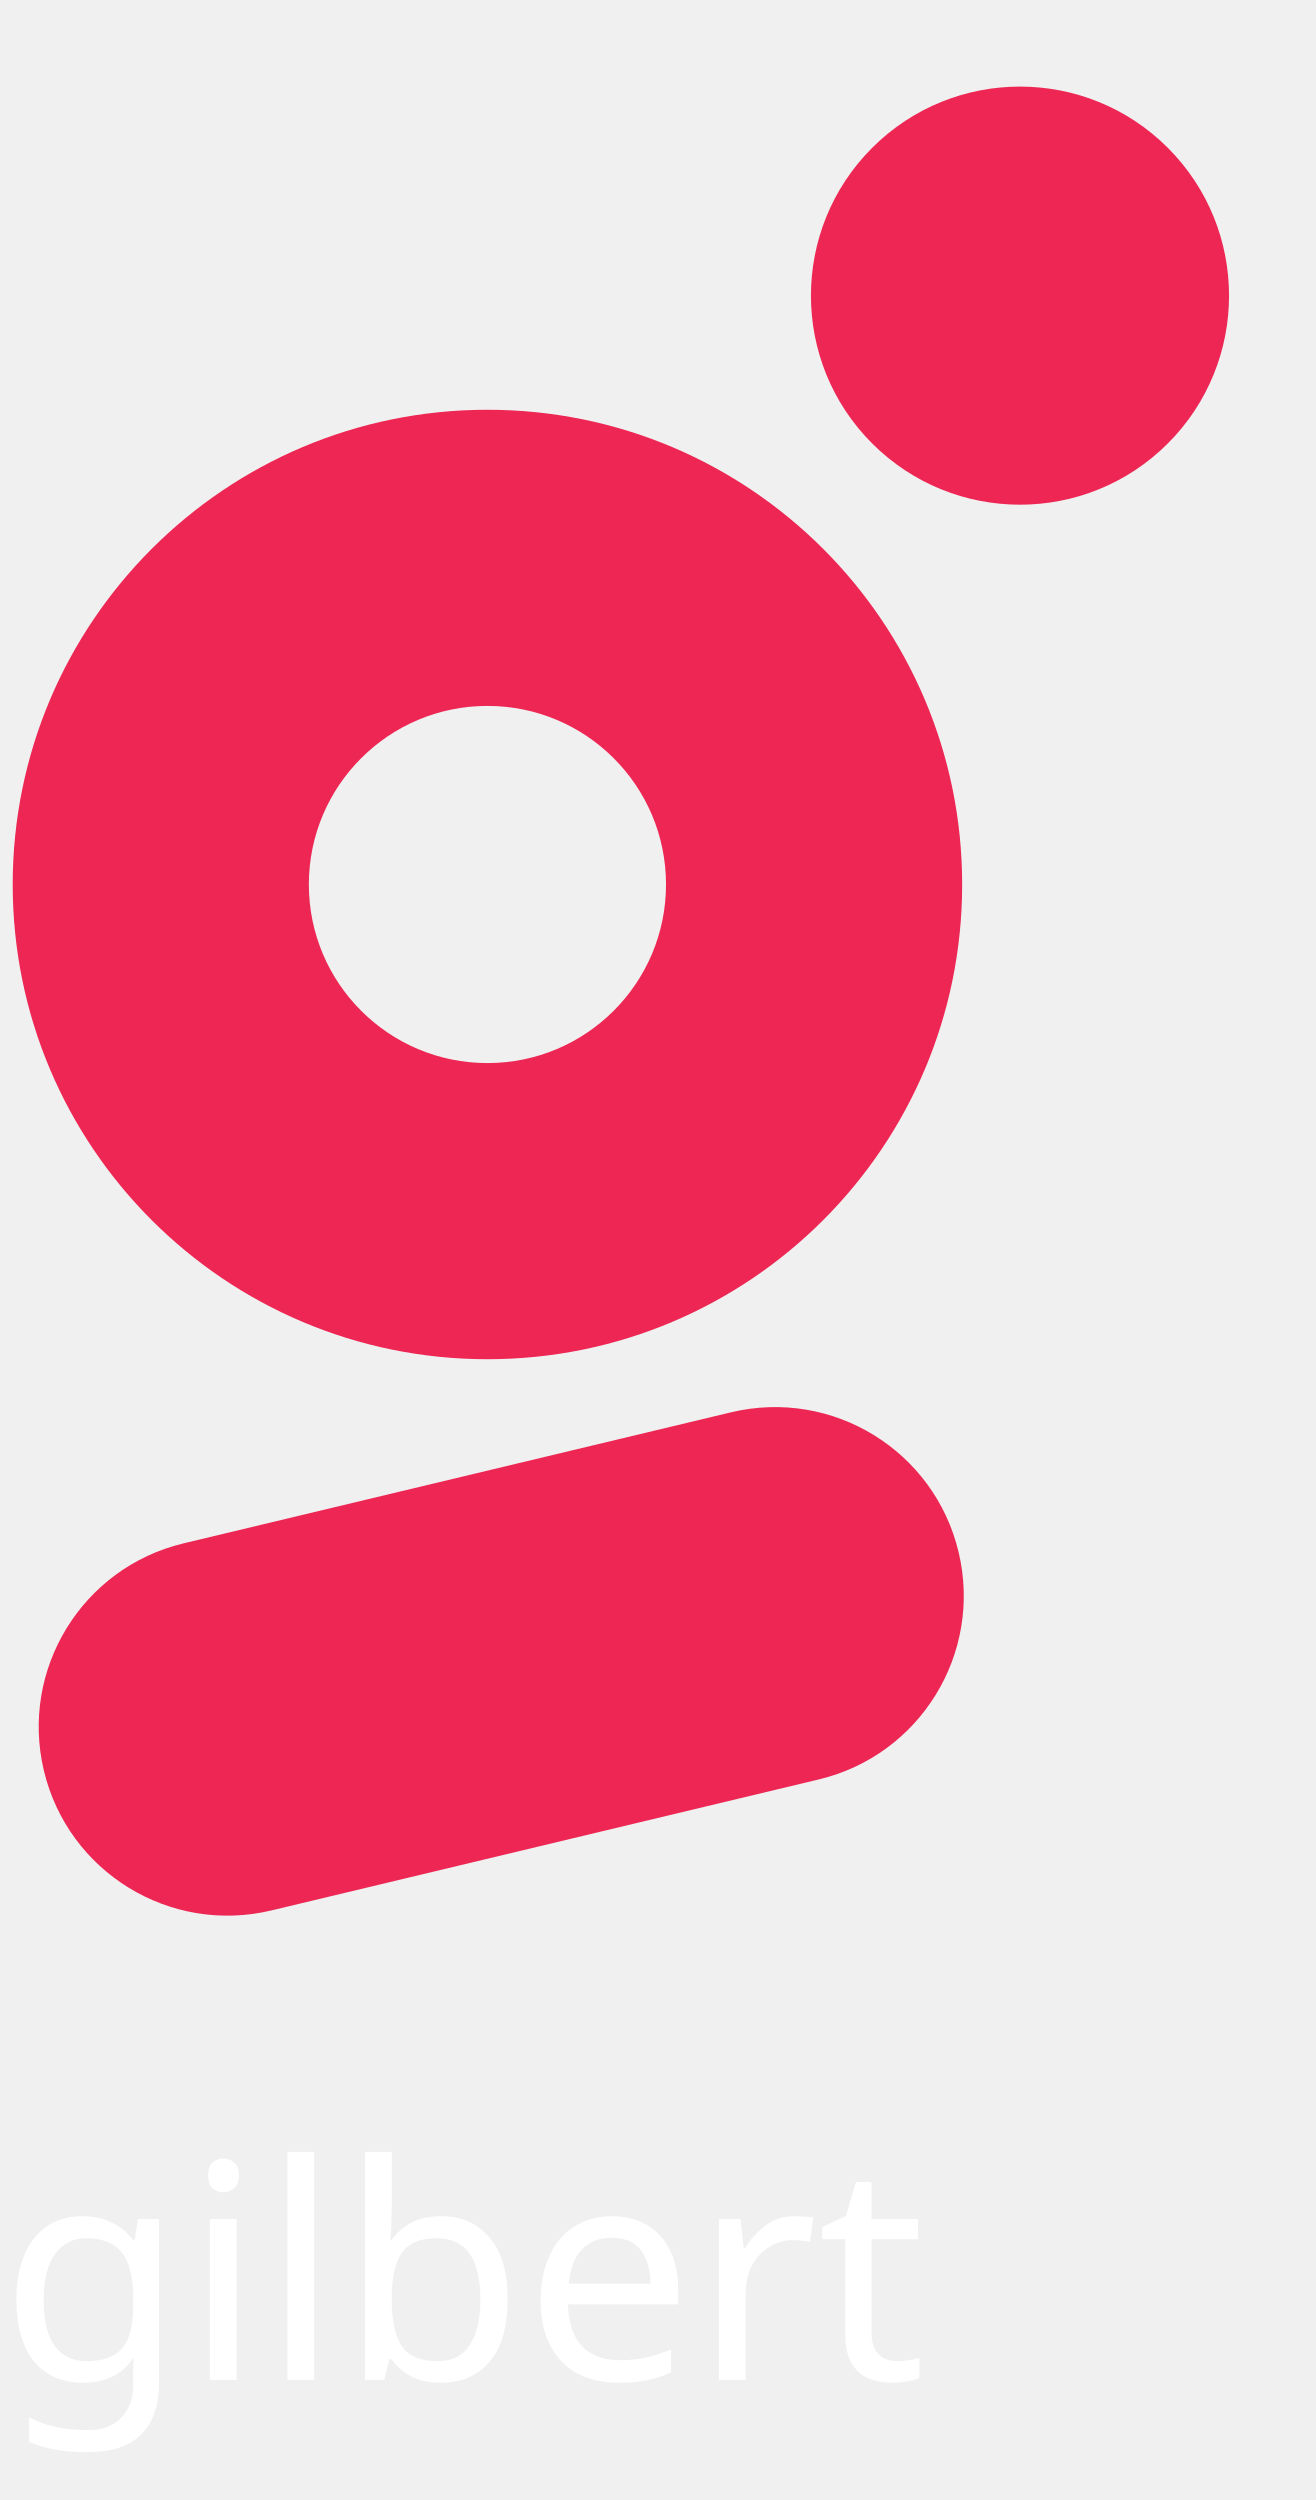
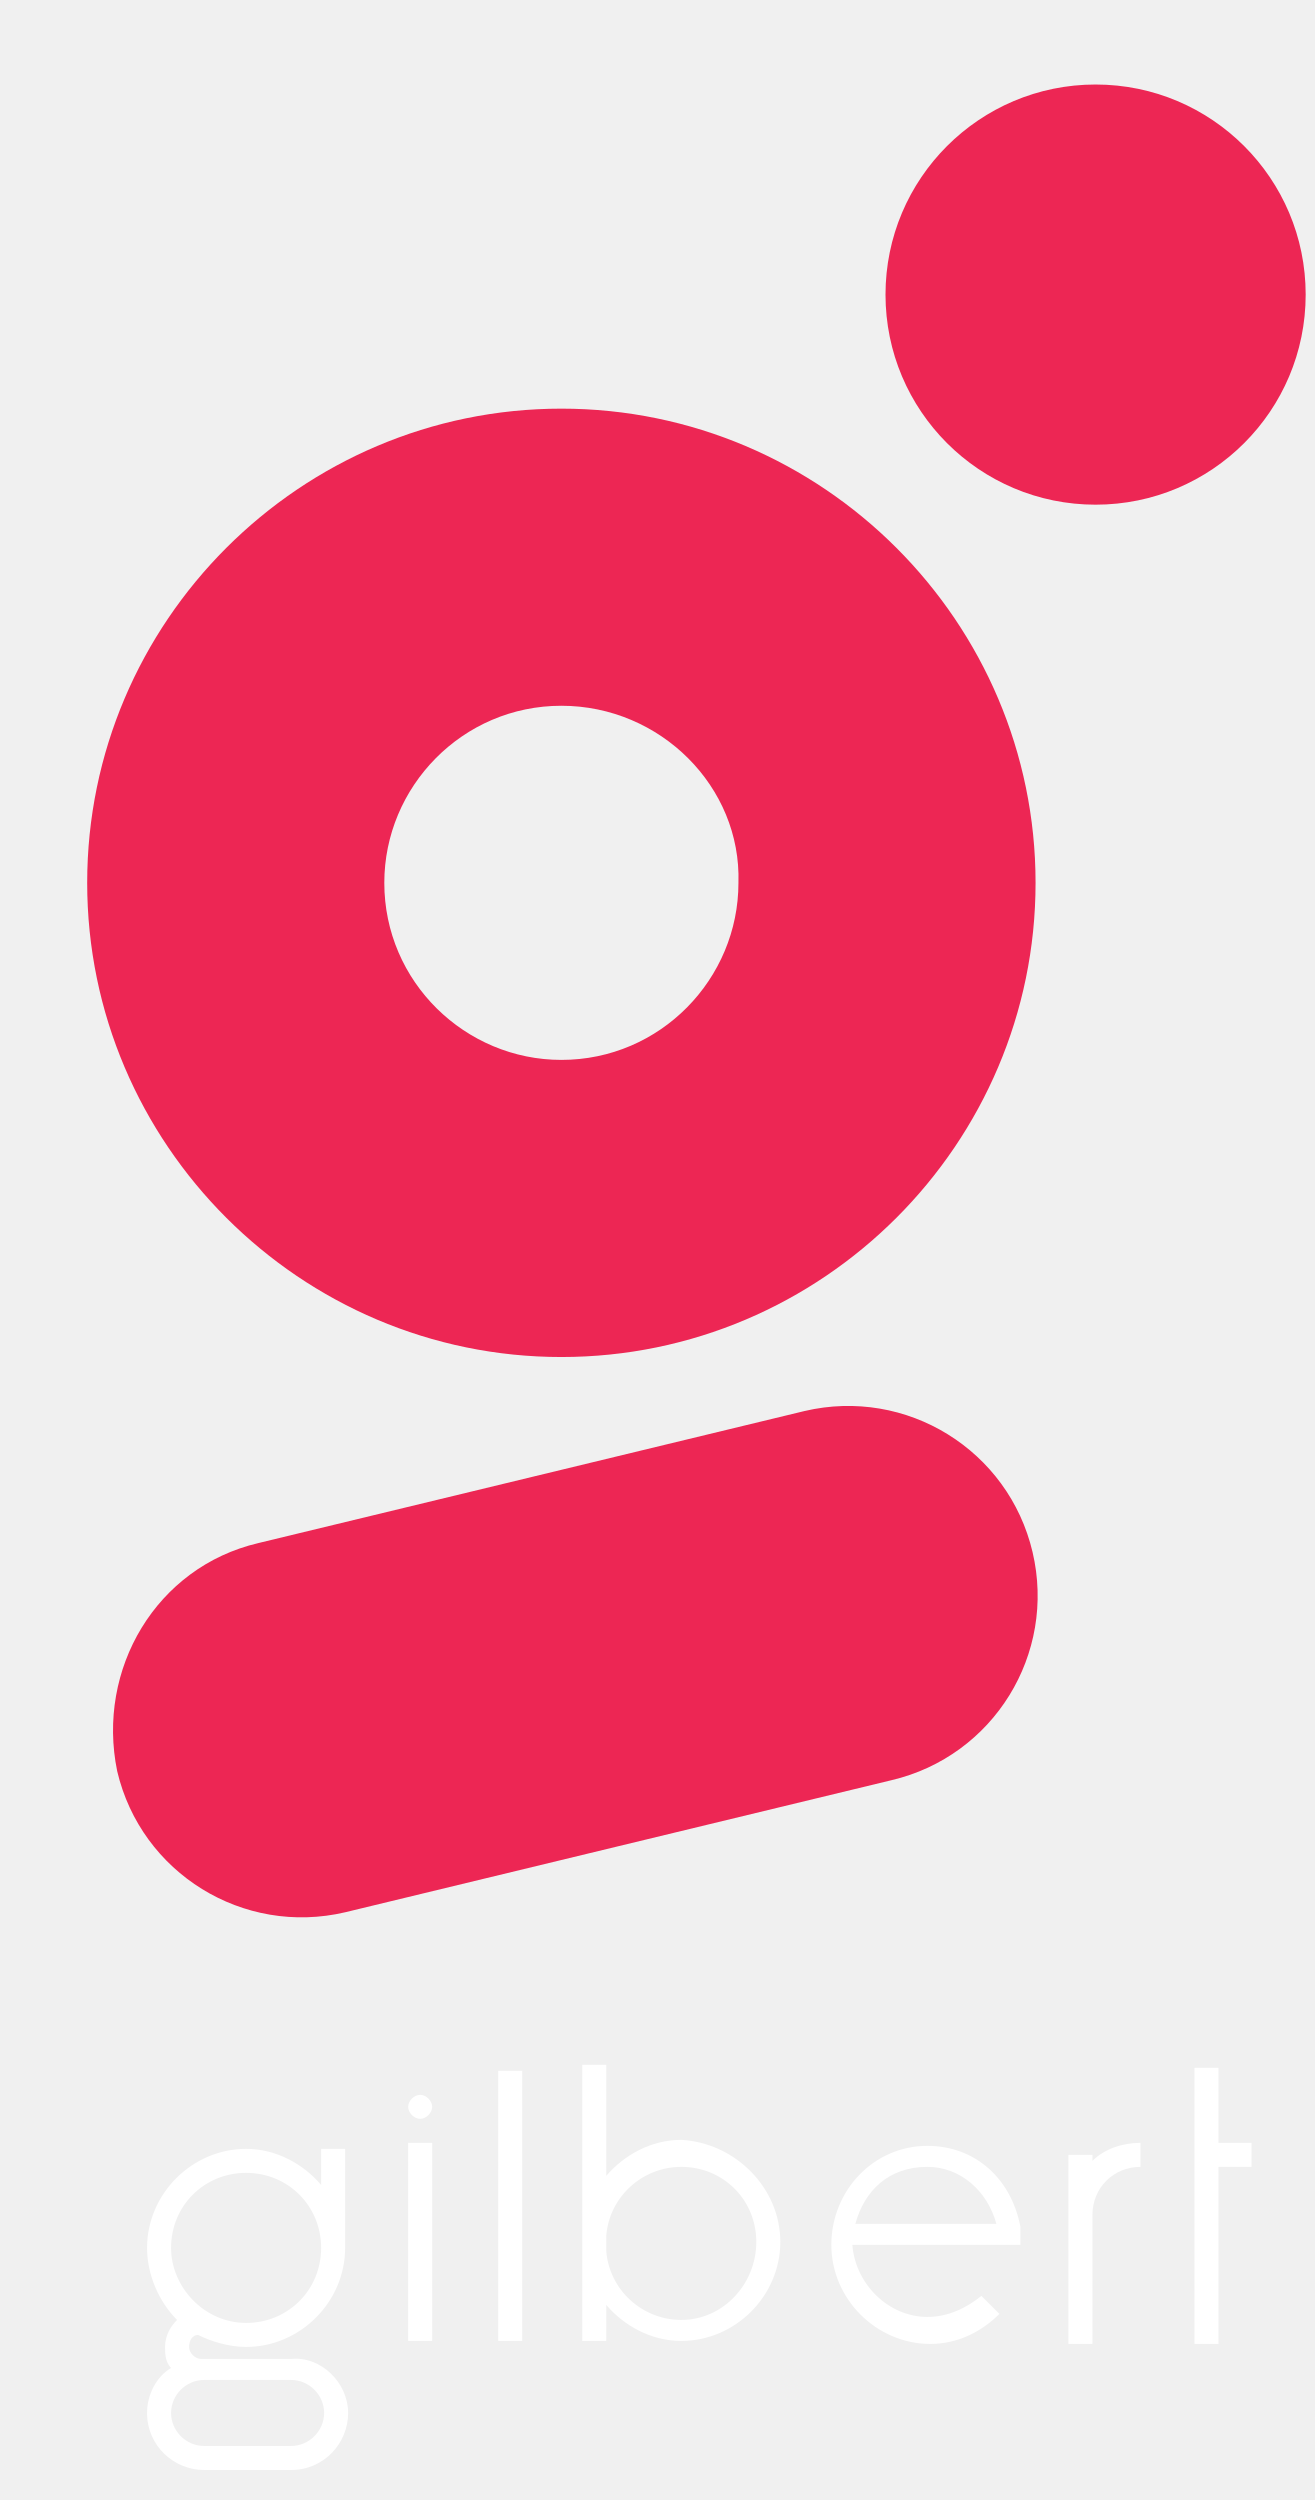
- <svg xmlns="http://www.w3.org/2000/svg" width="43.821" height="83.268" viewBox="0 0 43.821 83.268">
-   <g id="Group_3" data-name="Group 3" transform="translate(-16 -11)">
-     <text id="gilbert" transform="translate(16 90.268)" fill="#fff" font-size="10" font-family="LessRegular, Less">
-       <tspan x="0" y="0">gilbert</tspan>
-     </text>
-     <g id="Group_2" data-name="Group 2" transform="translate(-58.095 -20.284)">
-       <path id="Path_24" data-name="Path 24" d="M91.338,77.42A15.812,15.812,0,1,1,75.526,93.232,15.812,15.812,0,0,1,91.338,77.42Zm0,9.864a5.948,5.948,0,1,0,5.948,5.948A5.948,5.948,0,0,0,91.338,87.284Z" transform="translate(-1.008 -32.488)" fill="#ed2654" fill-rule="evenodd" />
-       <circle id="Ellipse_1" data-name="Ellipse 1" cx="6.963" cy="6.963" r="6.963" transform="translate(98.221 41.131) rotate(-45)" fill="#ed2654" />
-       <rect id="Rectangle_4" data-name="Rectangle 4" width="31.324" height="12.572" rx="6.286" transform="translate(74.095 84.152) rotate(-13.46)" fill="#ed2654" />
+ <svg xmlns="http://www.w3.org/2000/svg" version="1.1" id="Layer_1" x="0px" y="0px" viewBox="0 0 43.8 83.3" style="enable-background:new 0 0 43.8 83.3;" xml:space="preserve">
+   <style type="text/css">
+ 	.st0{enable-background:new    ;}
+ 	.st1{fill:#FFFFFF;}
+ 	.st2{fill-rule:evenodd;clip-rule:evenodd;fill:#ED2654;}
+ 	.st3{fill:#ED2654;}
+ </style>
+   <g id="Group_3" transform="translate(-16 -11)">
+     <g class="st0">
+       <path class="st1" d="M27.6,91.4c0,1-0.8,1.9-1.9,1.9h-2.9c-1,0-1.9-0.8-1.9-1.9c0-0.6,0.3-1.2,0.8-1.5c-0.2-0.2-0.2-0.5-0.2-0.7    c0-0.4,0.2-0.7,0.4-0.9c-0.6-0.6-1-1.5-1-2.4c0-1.8,1.5-3.3,3.3-3.3c1,0,1.9,0.5,2.5,1.2v-1.2h0.8v3.3c0,1.8-1.5,3.3-3.3,3.3    c-0.6,0-1.2-0.2-1.6-0.4c-0.2,0-0.3,0.2-0.3,0.4c0,0.2,0.2,0.4,0.4,0.4h0.1h0.3h2.6C26.7,89.5,27.6,90.4,27.6,91.4z M24.2,88.4    c1.4,0,2.5-1.1,2.5-2.5c0-1.4-1.1-2.5-2.5-2.5s-2.5,1.1-2.5,2.5C21.7,87.2,22.8,88.4,24.2,88.4z M26.8,91.4c0-0.6-0.5-1.1-1.1-1.1    h-2.6h-0.3c-0.6,0-1.1,0.5-1.1,1.1s0.5,1.1,1.1,1.1h2.9C26.3,92.5,26.8,92,26.8,91.4z" />
+       <path class="st1" d="M29.6,81.2c0-0.2,0.2-0.4,0.4-0.4s0.4,0.2,0.4,0.4c0,0.2-0.2,0.4-0.4,0.4S29.6,81.4,29.6,81.2z M29.6,82.4    h0.8V89h-0.8V82.4z" />
+       <path class="st1" d="M32.6,89v-9h0.8v9H32.6z" />
+       <path class="st1" d="M42,85.7c0,1.8-1.5,3.3-3.3,3.3c-1,0-1.9-0.5-2.5-1.2V89h-0.8v-3c0-0.1,0-0.2,0-0.3c0-0.1,0-0.2,0-0.3v-5.6    h0.8v3.7c0.6-0.7,1.5-1.2,2.5-1.2C40.5,82.4,42,83.9,42,85.7z M41.2,85.7c0-1.4-1.1-2.5-2.5-2.5c-1.3,0-2.4,1-2.5,2.3V86    c0.1,1.3,1.2,2.3,2.5,2.3C40.1,88.3,41.2,87.1,41.2,85.7z" />
+       <path class="st1" d="M50,85.7C50,85.7,50,85.7,50,85.7c0,0,0,0.1,0,0.1h-0.8h-2.3h-2.5c0.1,1.3,1.2,2.4,2.5,2.4    c0.7,0,1.3-0.3,1.8-0.7l0.6,0.6c-0.6,0.6-1.4,1-2.3,1c-1.8,0-3.3-1.5-3.3-3.3s1.4-3.3,3.2-3.3c1.6,0,2.8,1.1,3.1,2.7    C50,85.3,50,85.5,50,85.7z M44.5,85.1h4.7c-0.3-1.1-1.2-1.9-2.3-1.9C45.6,83.2,44.8,84,44.5,85.1z" />
+       <path class="st1" d="M54,82.4v0.8c-0.9,0-1.6,0.7-1.6,1.6h0v4.3h-0.8v-6.3h0.8V83C52.8,82.6,53.4,82.4,54,82.4z" />
+       <path class="st1" d="M57.7,83.2h-1.1v5.9h-0.8v-9.2h0.8v2.5h1.1V83.2z" />
+     </g>
+     <g id="Group_2" transform="translate(-58.095 -20.284)">
+       <g id="Path_24">
+         <path class="st2" d="M92.8,44.9c8.7,0,15.8,7.1,15.8,15.8s-7.1,15.8-15.8,15.8S77,69.4,77,60.7S84.1,44.9,92.8,44.9L92.8,44.9z      M92.8,54.8c-3.3,0-5.9,2.7-5.9,5.9c0,3.3,2.7,5.9,5.9,5.9c3.3,0,5.9-2.7,5.9-5.9l0,0C98.8,57.5,96.1,54.8,92.8,54.8z" />
+       </g>
+       <g id="Ellipse_1">
+         <circle class="st3" cx="110.6" cy="41.1" r="7" />
+       </g>
+       <g id="Rectangle_4">
+         <path class="st3" d="M82.7,82.7l18.2-4.4c3.4-0.8,6.8,1.3,7.6,4.7l0,0c0.8,3.4-1.3,6.8-4.7,7.6L85.6,95c-3.4,0.8-6.8-1.3-7.6-4.7     l0,0C77.3,86.9,79.3,83.5,82.7,82.7z" />
+       </g>
    </g>
  </g>
</svg>
